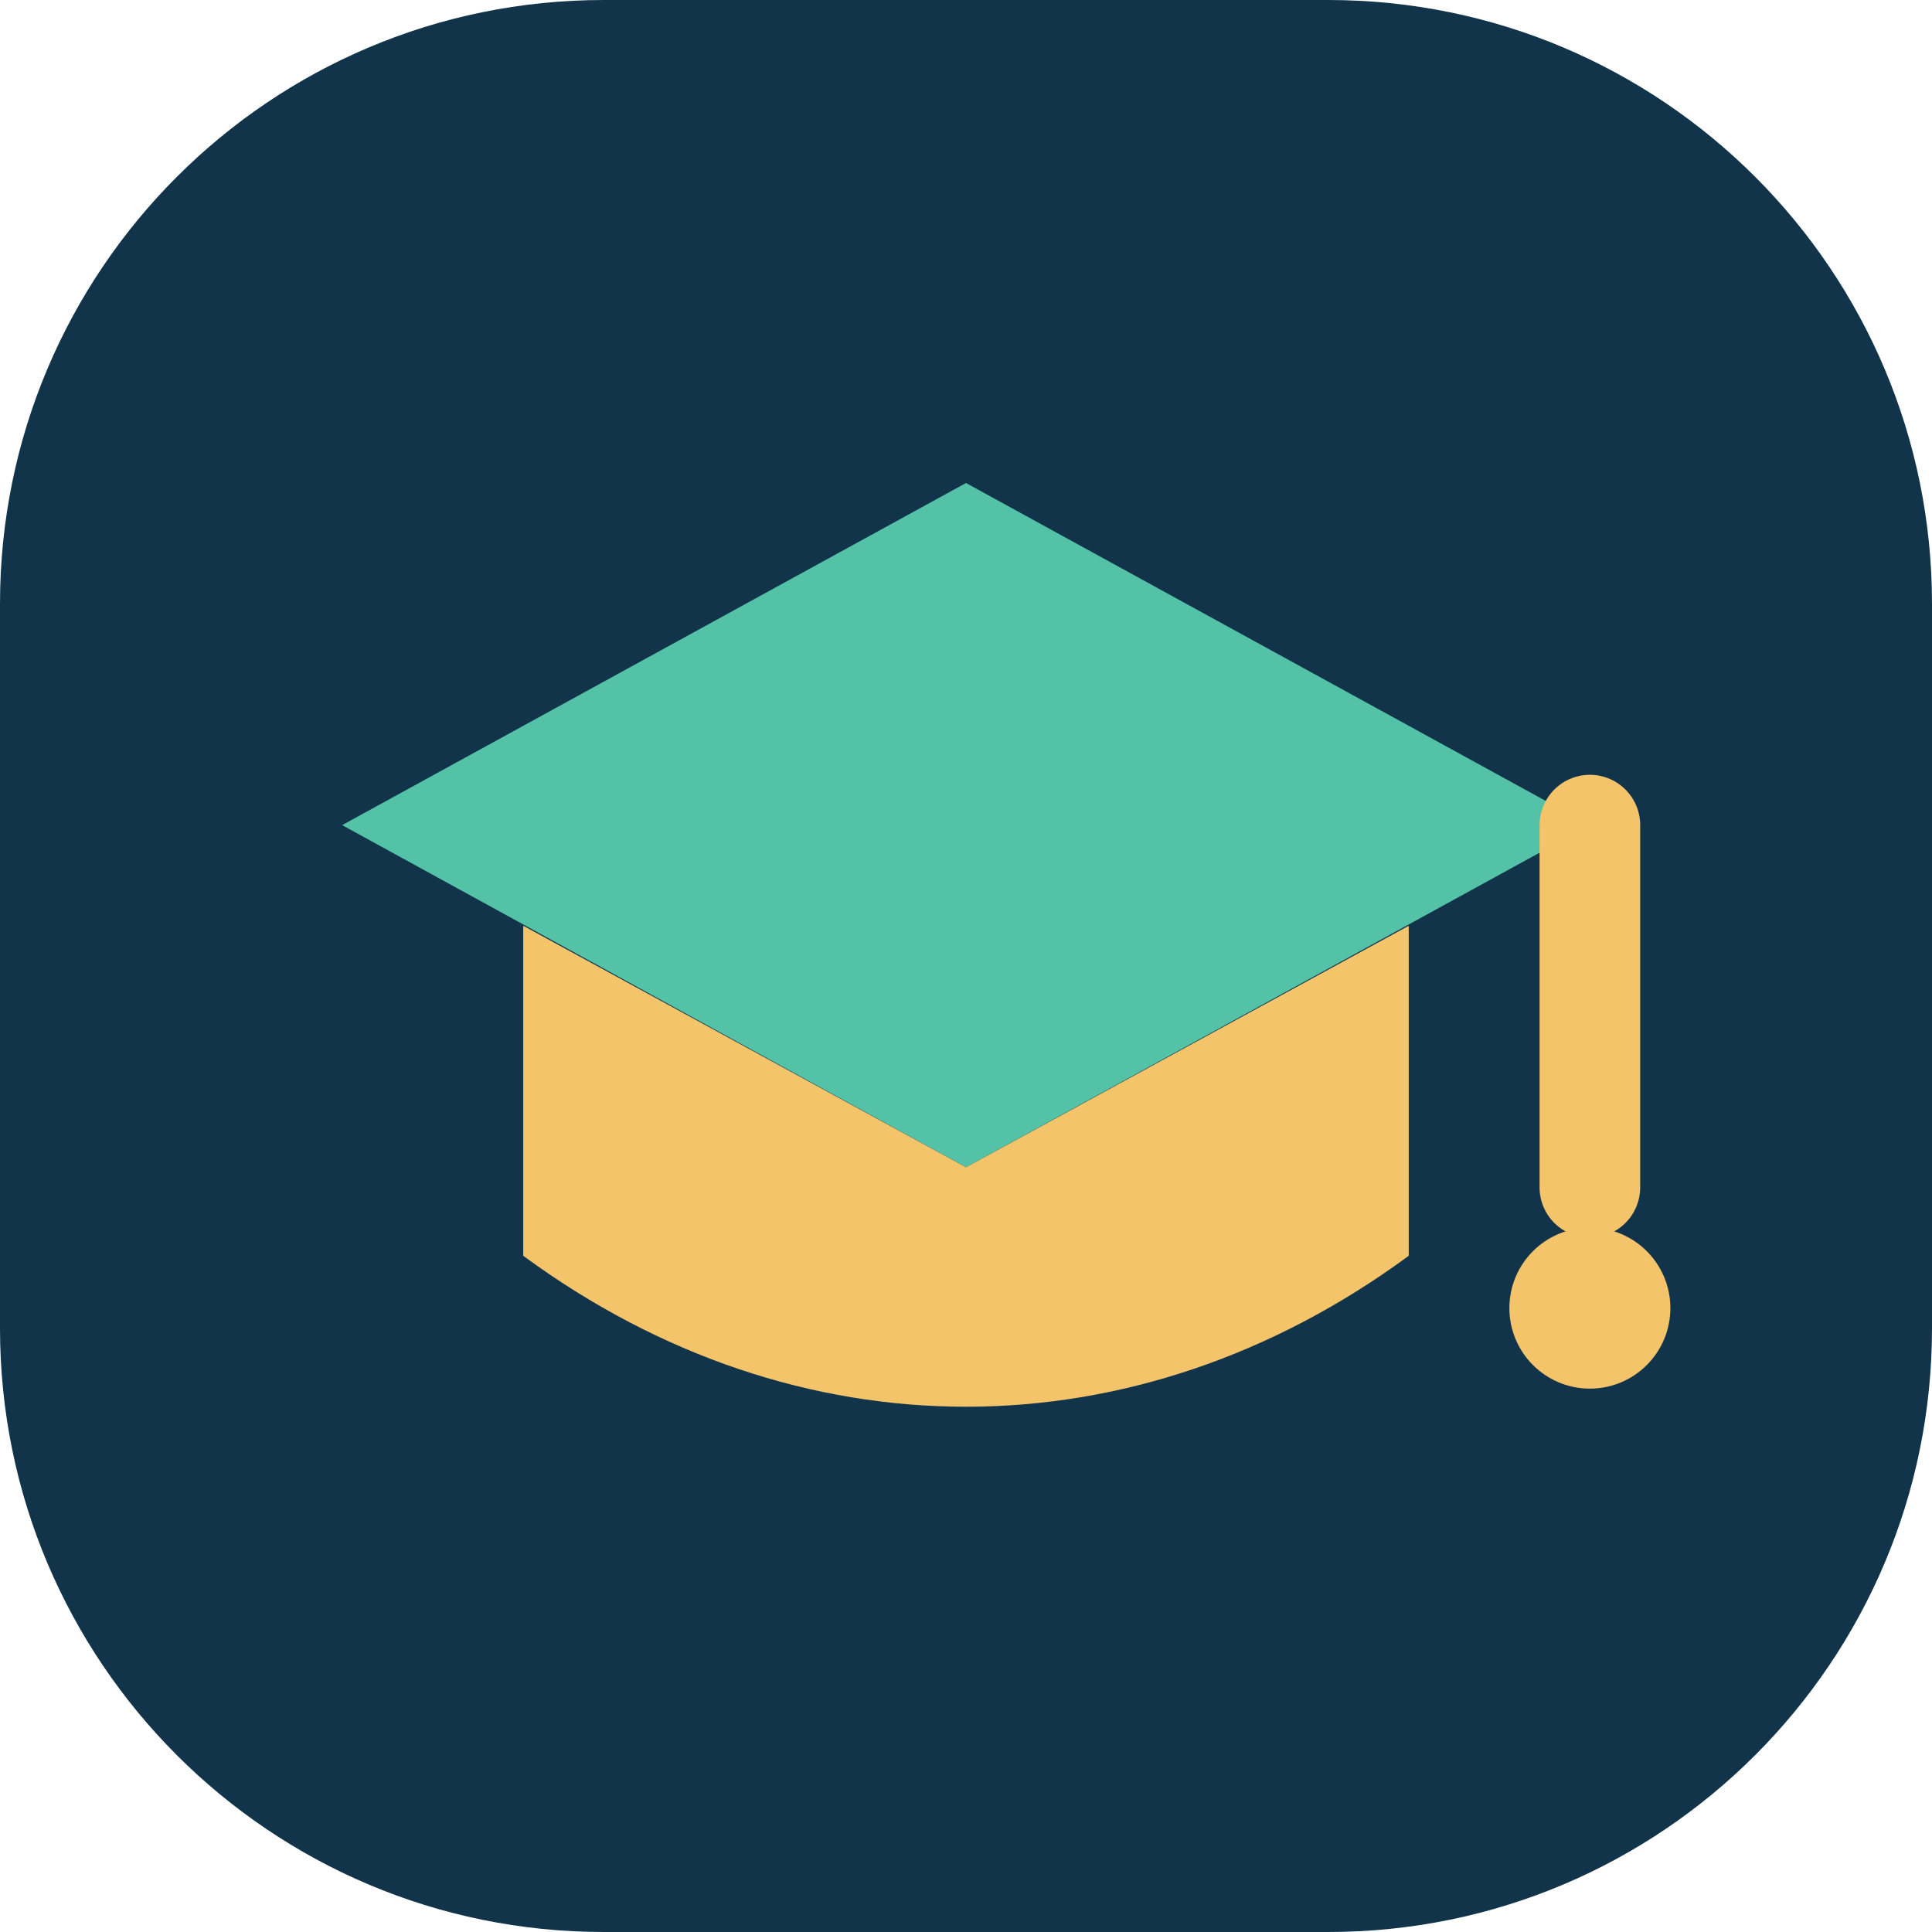
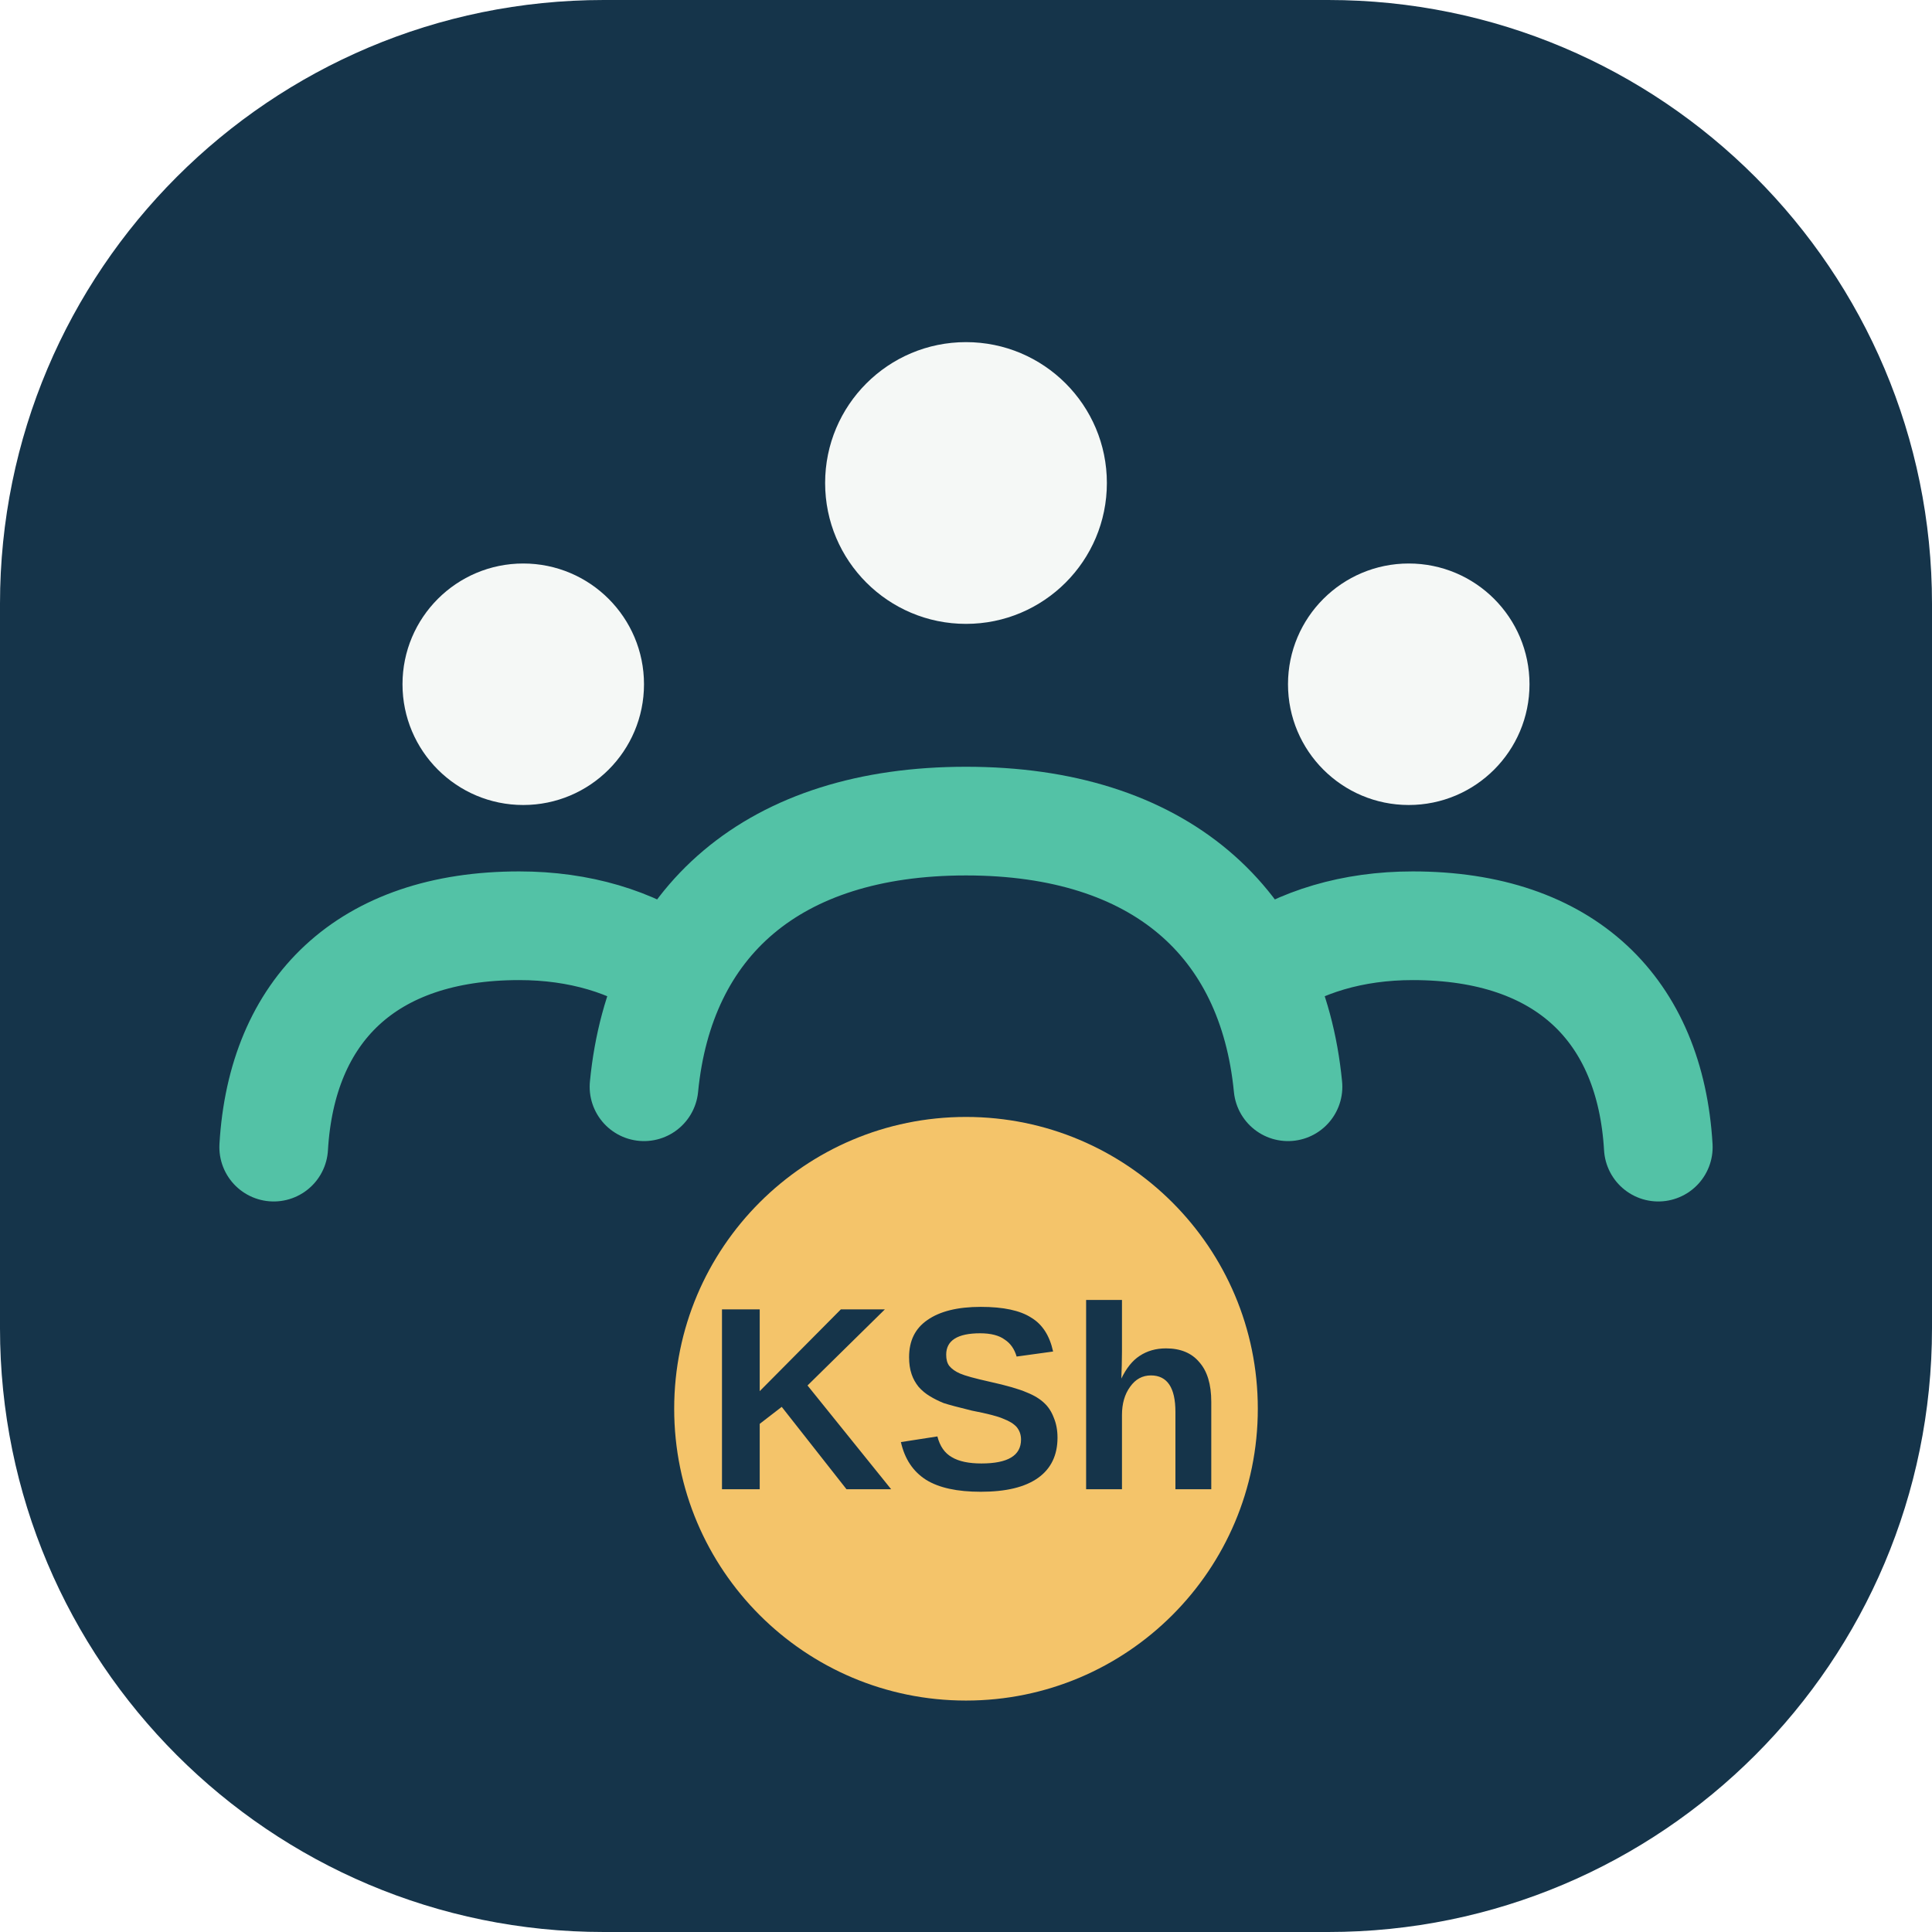
<svg xmlns="http://www.w3.org/2000/svg" viewBox="0 0 48 48" fill="none">
-   <rect width="48" height="48" rx="15" fill="#12344A" />
-   <path d="M8.5 20.5 24 12l15.5 8.5L24 29 8.5 20.5Z" fill="#53C2A6" />
-   <path d="M13 23v8.2c6.8 5 15.2 5 22 0V23l-11 6-11-6Z" fill="#F4C46A" />
-   <path d="M39.5 20.5v9" stroke="#F4C46A" stroke-width="2.5" stroke-linecap="round" />
-   <circle cx="39.5" cy="32.5" r="2" fill="#F4C46A" />
+   <rect width="48" height="48" rx="15" fill="#15344A" />
+   <circle cx="24" cy="12" r="3.5" fill="#F5F8F6" />
+   <circle cx="13" cy="17" r="3" fill="#F5F8F6" />
+   <circle cx="35" cy="17" r="3" fill="#F5F8F6" />
+   <path d="M16 27c.4-4.1 3.2-6.6 8-6.6s7.6 2.5 8 6.6M6.8 28.5c.2-3.4 2.3-5.5 6.1-5.5 1.5 0 2.8.4 3.8 1.1M41.2 28.5c-.2-3.4-2.3-5.5-6.1-5.5-1.5 0-2.8.4-3.8 1.1" stroke="#53C2A6" stroke-width="2.7" stroke-linecap="round" />
+   <circle cx="24" cy="35" r="8" fill="#F4C46A" stroke="#15344A" stroke-width="1.5" />
+   <text x="24" y="37" fill="#15344A" font-family="Arial,sans-serif" font-size="6.5" font-weight="800" text-anchor="middle">KSh</text>
</svg>
